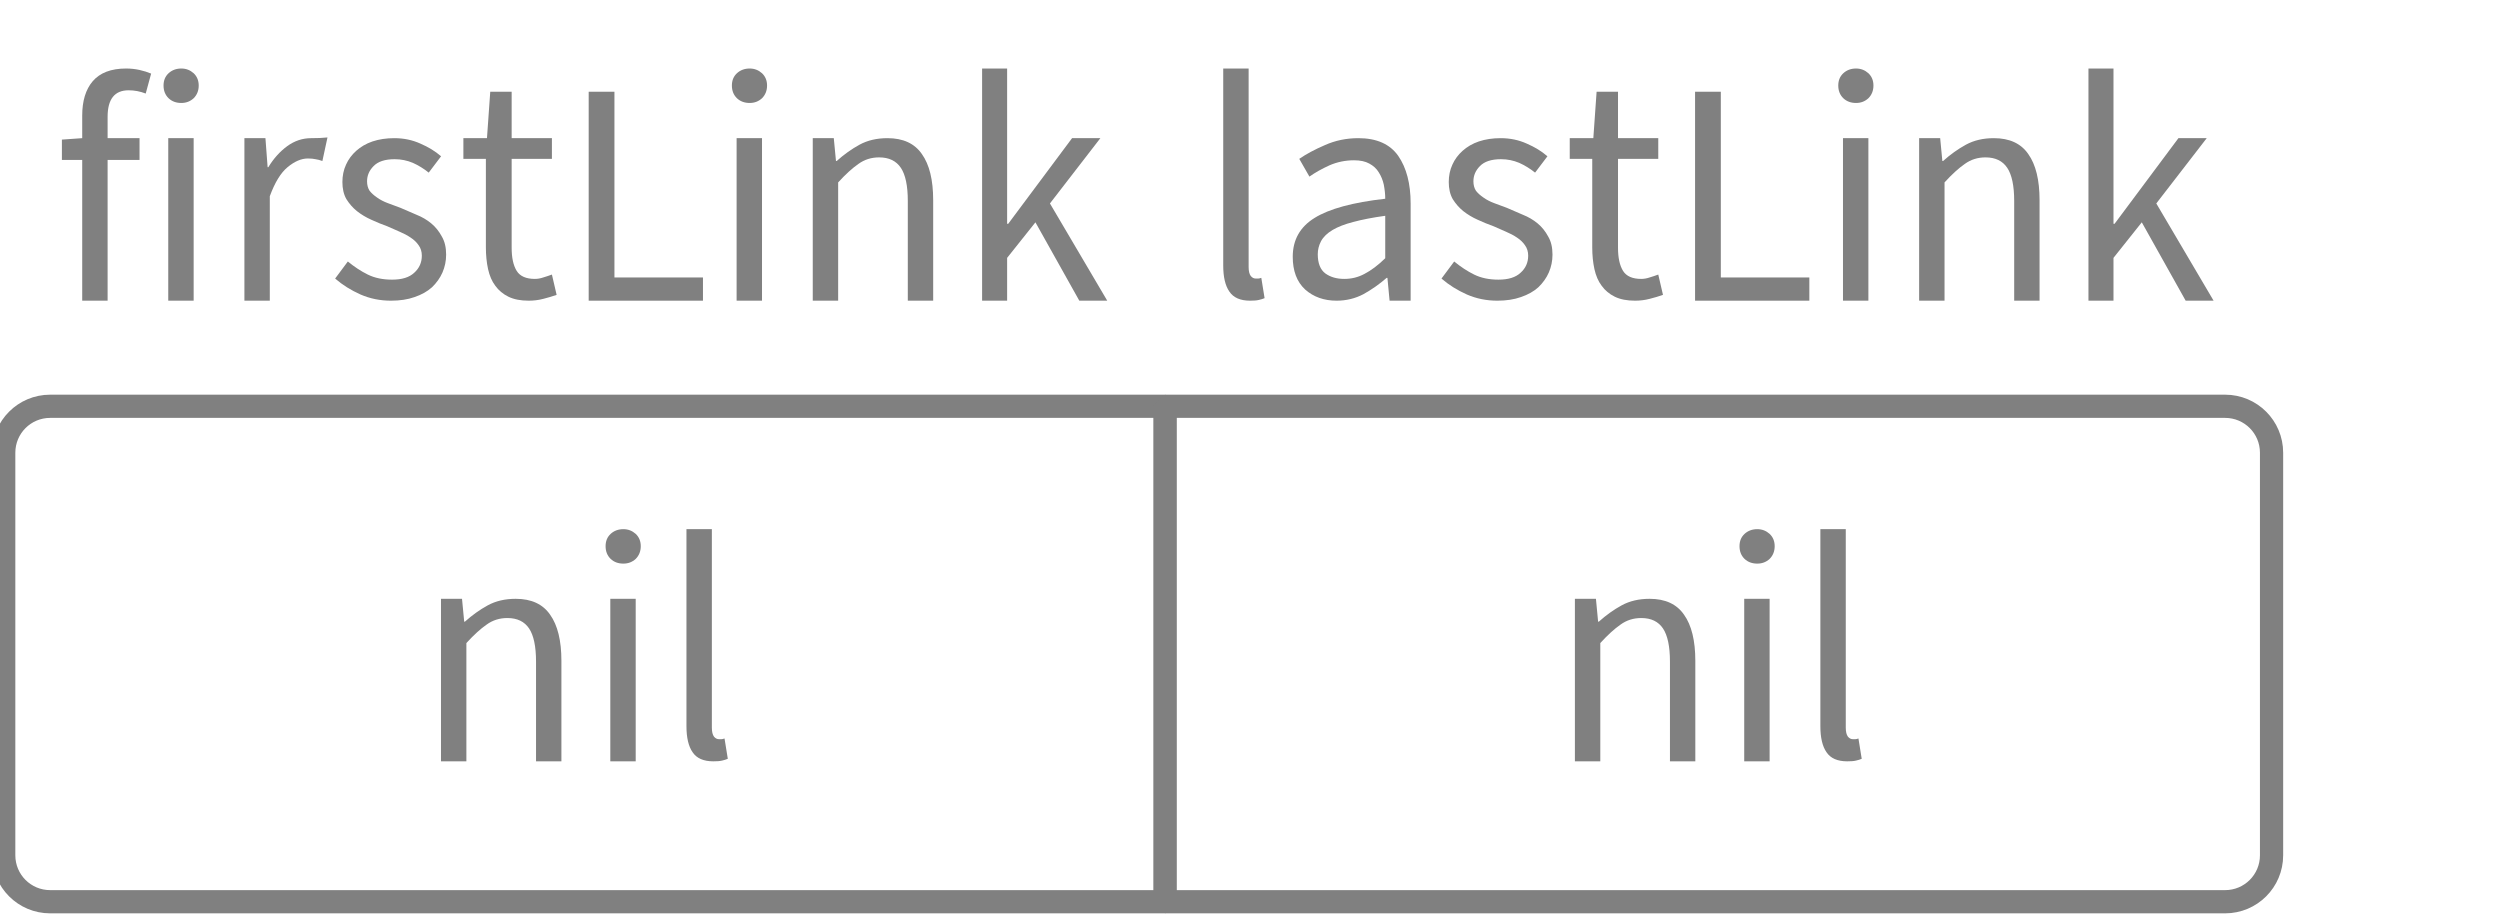
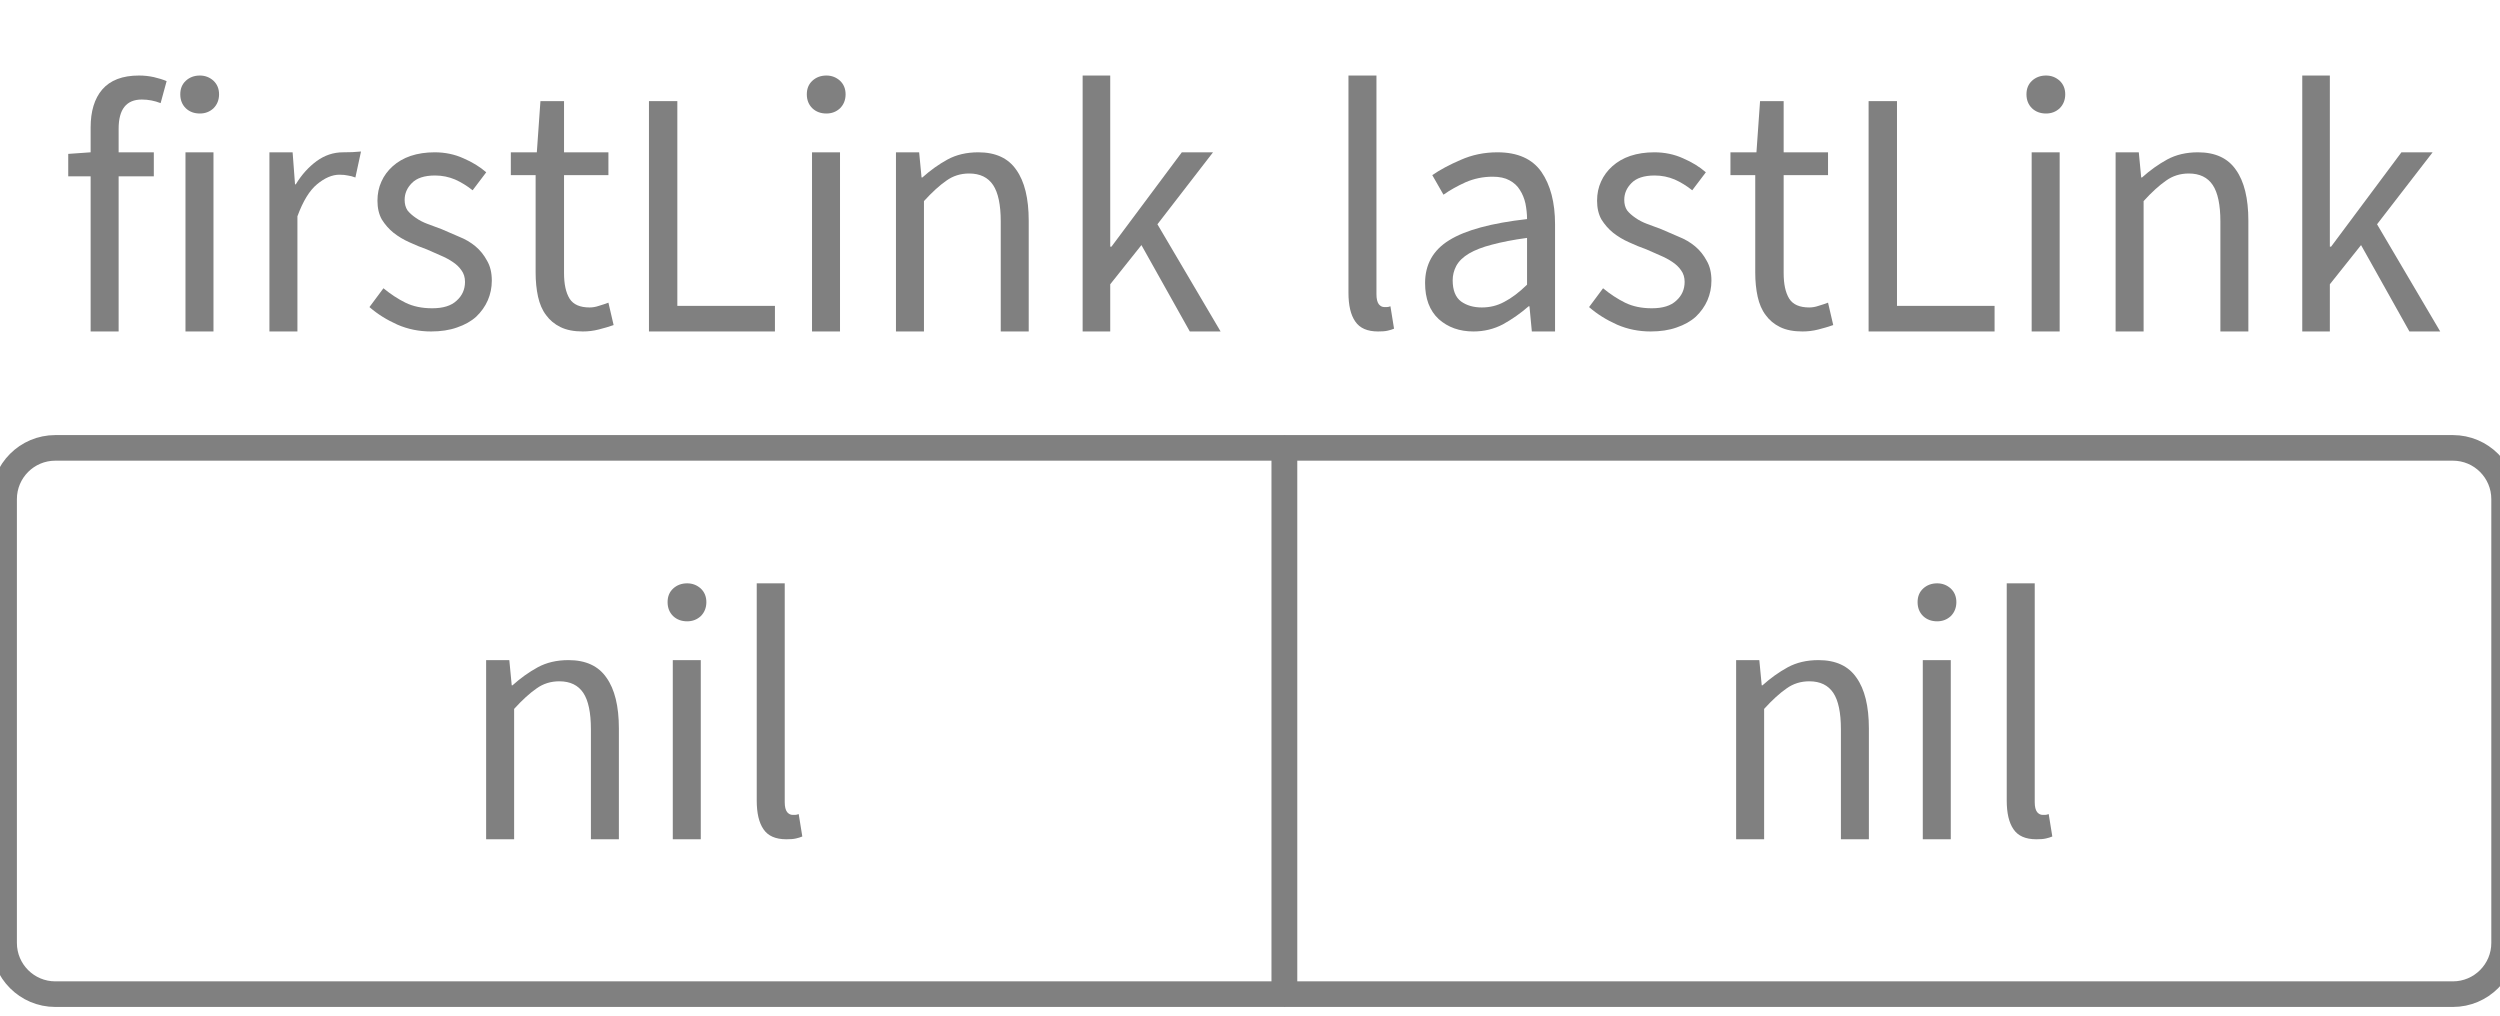
- <svg xmlns="http://www.w3.org/2000/svg" xmlns:xlink="http://www.w3.org/1999/xlink" width="107.68pt" height="39.682pt" viewBox="0 0 107.68 39.682" version="1.1">
+ <svg xmlns="http://www.w3.org/2000/svg" xmlns:xlink="http://www.w3.org/1999/xlink" width="97.68pt" height="39.682pt" viewBox="0 0 97.68 39.682" version="1.1">
  <defs>
    <g>
      <symbol overflow="visible" id="glyph0-0">
        <path style="stroke:none;" d="M 1.141 0 L 1.141 -8.797 L 7.703 -8.797 L 7.703 0 Z M 2.609 -0.766 L 6.203 -0.766 L 5.172 -2.531 L 4.453 -3.906 L 4.391 -3.906 L 3.641 -2.531 Z M 4.391 -5.156 L 4.453 -5.156 L 5.125 -6.406 L 6.062 -8 L 2.766 -8 L 3.703 -6.406 Z M 2 -1.453 L 3.781 -4.531 L 2 -7.625 Z M 6.812 -1.453 L 6.812 -7.625 L 5.047 -4.531 Z M 6.812 -1.453 " />
      </symbol>
      <symbol overflow="visible" id="glyph0-1">
        <path style="stroke:none;" d="M 1.094 0 L 1.094 -7 L 2 -7 L 2.094 -6.016 L 2.125 -6.016 C 2.438 -6.297 2.766 -6.531 3.109 -6.719 C 3.453 -6.906 3.852 -7 4.312 -7 C 4.988 -7 5.484 -6.77 5.797 -6.312 C 6.117 -5.863 6.281 -5.203 6.281 -4.328 L 6.281 0 L 5.188 0 L 5.188 -4.297 C 5.188 -4.953 5.086 -5.426 4.891 -5.719 C 4.691 -6.02 4.379 -6.172 3.953 -6.172 C 3.617 -6.172 3.32 -6.078 3.062 -5.891 C 2.801 -5.711 2.508 -5.445 2.188 -5.094 L 2.188 0 Z M 1.094 0 " />
      </symbol>
      <symbol overflow="visible" id="glyph0-2">
        <path style="stroke:none;" d="M 1.094 0 L 1.094 -7 L 2.188 -7 L 2.188 0 Z M 1.656 -8.516 C 1.438 -8.516 1.254 -8.582 1.109 -8.719 C 0.961 -8.863 0.891 -9.047 0.891 -9.266 C 0.891 -9.484 0.961 -9.66 1.109 -9.797 C 1.254 -9.93 1.438 -10 1.656 -10 C 1.863 -10 2.039 -9.93 2.188 -9.797 C 2.332 -9.66 2.406 -9.484 2.406 -9.266 C 2.406 -9.047 2.332 -8.863 2.188 -8.719 C 2.039 -8.582 1.863 -8.516 1.656 -8.516 Z M 1.656 -8.516 " />
      </symbol>
      <symbol overflow="visible" id="glyph0-3">
        <path style="stroke:none;" d="M 2.25 0 C 1.832 0 1.535 -0.129 1.359 -0.391 C 1.18 -0.648 1.094 -1.023 1.094 -1.516 L 1.094 -10 L 2.188 -10 L 2.188 -1.453 C 2.188 -1.273 2.219 -1.145 2.281 -1.062 C 2.344 -0.988 2.414 -0.953 2.5 -0.953 C 2.531 -0.953 2.562 -0.953 2.594 -0.953 C 2.625 -0.953 2.672 -0.961 2.734 -0.984 L 2.875 -0.109 C 2.801 -0.078 2.719 -0.051 2.625 -0.031 C 2.531 -0.008 2.406 0 2.25 0 Z M 2.25 0 " />
      </symbol>
      <symbol overflow="visible" id="glyph0-4">
        <path style="stroke:none;" d="M 1.281 0 L 1.281 -6.062 L 0.406 -6.062 L 0.406 -6.938 L 1.281 -7 L 1.281 -7.969 C 1.281 -8.602 1.43 -9.098 1.734 -9.453 C 2.047 -9.816 2.523 -10 3.172 -10 C 3.379 -10 3.57 -9.977 3.75 -9.938 C 3.938 -9.895 4.102 -9.844 4.25 -9.781 L 4.016 -8.922 C 3.773 -9.016 3.531 -9.062 3.281 -9.062 C 2.676 -9.062 2.375 -8.68 2.375 -7.922 L 2.375 -7 L 3.75 -7 L 3.75 -6.062 L 2.375 -6.062 L 2.375 0 Z M 1.281 0 " />
      </symbol>
      <symbol overflow="visible" id="glyph0-5">
        <path style="stroke:none;" d="M 1.094 0 L 1.094 -7 L 2 -7 L 2.094 -5.75 L 2.125 -5.75 C 2.352 -6.125 2.625 -6.426 2.938 -6.656 C 3.25 -6.883 3.594 -7 3.969 -7 C 4.227 -7 4.461 -7.008 4.672 -7.031 L 4.453 -6.016 C 4.348 -6.055 4.25 -6.082 4.156 -6.094 C 4.07 -6.113 3.961 -6.125 3.828 -6.125 C 3.547 -6.125 3.254 -6 2.953 -5.75 C 2.66 -5.508 2.406 -5.094 2.188 -4.5 L 2.188 0 Z M 1.094 0 " />
      </symbol>
      <symbol overflow="visible" id="glyph0-6">
        <path style="stroke:none;" d="M 2.781 0 C 2.32 0 1.883 -0.086 1.469 -0.266 C 1.051 -0.453 0.688 -0.68 0.375 -0.953 L 0.922 -1.688 C 1.203 -1.457 1.488 -1.27 1.781 -1.125 C 2.082 -0.977 2.43 -0.906 2.828 -0.906 C 3.254 -0.906 3.57 -1.004 3.781 -1.203 C 4 -1.398 4.109 -1.645 4.109 -1.938 C 4.109 -2.113 4.062 -2.266 3.969 -2.391 C 3.883 -2.516 3.77 -2.625 3.625 -2.719 C 3.488 -2.812 3.332 -2.895 3.156 -2.969 C 2.977 -3.051 2.801 -3.129 2.625 -3.203 C 2.395 -3.285 2.164 -3.379 1.938 -3.484 C 1.707 -3.586 1.5 -3.711 1.312 -3.859 C 1.133 -4.004 0.984 -4.176 0.859 -4.375 C 0.742 -4.582 0.688 -4.828 0.688 -5.109 C 0.688 -5.379 0.738 -5.629 0.844 -5.859 C 0.945 -6.086 1.094 -6.285 1.281 -6.453 C 1.477 -6.629 1.711 -6.766 1.984 -6.859 C 2.266 -6.953 2.578 -7 2.922 -7 C 3.328 -7 3.703 -6.922 4.047 -6.766 C 4.391 -6.617 4.688 -6.438 4.938 -6.219 L 4.406 -5.516 C 4.188 -5.691 3.957 -5.832 3.719 -5.938 C 3.477 -6.039 3.219 -6.094 2.938 -6.094 C 2.52 -6.094 2.219 -5.992 2.031 -5.797 C 1.844 -5.609 1.75 -5.391 1.75 -5.141 C 1.75 -4.984 1.785 -4.848 1.859 -4.734 C 1.941 -4.629 2.051 -4.531 2.188 -4.438 C 2.32 -4.344 2.473 -4.266 2.641 -4.203 C 2.816 -4.141 3 -4.07 3.188 -4 C 3.414 -3.906 3.645 -3.805 3.875 -3.703 C 4.113 -3.609 4.328 -3.484 4.516 -3.328 C 4.703 -3.172 4.852 -2.984 4.969 -2.766 C 5.094 -2.555 5.156 -2.297 5.156 -1.984 C 5.156 -1.711 5.102 -1.457 5 -1.219 C 4.895 -0.977 4.742 -0.766 4.547 -0.578 C 4.348 -0.398 4.098 -0.258 3.797 -0.156 C 3.504 -0.051 3.164 0 2.781 0 Z M 2.781 0 " />
      </symbol>
      <symbol overflow="visible" id="glyph0-7">
        <path style="stroke:none;" d="M 3.125 0 C 2.781 0 2.488 -0.055 2.25 -0.172 C 2.02 -0.285 1.832 -0.441 1.688 -0.641 C 1.539 -0.836 1.438 -1.078 1.375 -1.359 C 1.312 -1.648 1.281 -1.961 1.281 -2.297 L 1.281 -6.109 L 0.312 -6.109 L 0.312 -7 L 1.328 -7 L 1.469 -9 L 2.391 -9 L 2.391 -7 L 4.125 -7 L 4.125 -6.109 L 2.391 -6.109 L 2.391 -2.281 C 2.391 -1.852 2.461 -1.52 2.609 -1.281 C 2.754 -1.051 3.016 -0.938 3.391 -0.938 C 3.504 -0.938 3.625 -0.957 3.75 -1 C 3.883 -1.039 4.008 -1.082 4.125 -1.125 L 4.328 -0.25 C 4.148 -0.188 3.957 -0.129 3.75 -0.078 C 3.539 -0.023 3.332 0 3.125 0 Z M 3.125 0 " />
      </symbol>
      <symbol overflow="visible" id="glyph0-8">
        <path style="stroke:none;" d="M 1.203 0 L 1.203 -9 L 2.312 -9 L 2.312 -1 L 6.125 -1 L 6.125 0 Z M 1.203 0 " />
      </symbol>
      <symbol overflow="visible" id="glyph0-9">
        <path style="stroke:none;" d="M 1.094 0 L 1.094 -10 L 2.172 -10 L 2.172 -3.312 L 2.219 -3.312 L 4.969 -7 L 6.188 -7 L 4.016 -4.188 L 6.484 0 L 5.281 0 L 3.391 -3.375 L 2.172 -1.844 L 2.172 0 Z M 1.094 0 " />
      </symbol>
      <symbol overflow="visible" id="glyph0-10">
        <path style="stroke:none;" d="M 2.578 0 C 2.035 0 1.582 -0.16 1.219 -0.484 C 0.863 -0.816 0.688 -1.285 0.688 -1.891 C 0.688 -2.617 1 -3.176 1.625 -3.562 C 2.258 -3.957 3.273 -4.234 4.672 -4.391 C 4.672 -4.598 4.648 -4.801 4.609 -5 C 4.566 -5.195 4.492 -5.375 4.391 -5.531 C 4.297 -5.688 4.16 -5.812 3.984 -5.906 C 3.816 -6 3.598 -6.047 3.328 -6.047 C 2.953 -6.047 2.598 -5.973 2.266 -5.828 C 1.941 -5.68 1.656 -5.52 1.406 -5.344 L 0.969 -6.109 C 1.27 -6.316 1.641 -6.516 2.078 -6.703 C 2.516 -6.898 2.992 -7 3.516 -7 C 4.305 -7 4.879 -6.742 5.234 -6.234 C 5.586 -5.723 5.766 -5.039 5.766 -4.188 L 5.766 0 L 4.859 0 L 4.766 -0.984 L 4.734 -0.984 C 4.422 -0.711 4.086 -0.477 3.734 -0.281 C 3.379 -0.094 2.992 0 2.578 0 Z M 2.906 -0.938 C 3.219 -0.938 3.508 -1.008 3.781 -1.156 C 4.062 -1.301 4.359 -1.523 4.672 -1.828 L 4.672 -3.656 C 4.129 -3.582 3.672 -3.492 3.297 -3.391 C 2.93 -3.297 2.633 -3.18 2.406 -3.047 C 2.176 -2.91 2.008 -2.75 1.906 -2.562 C 1.812 -2.383 1.766 -2.195 1.766 -2 C 1.766 -1.613 1.875 -1.336 2.094 -1.172 C 2.312 -1.016 2.582 -0.938 2.906 -0.938 Z M 2.906 -0.938 " />
      </symbol>
    </g>
  </defs>
-   <g id="surface2745">
-     <path style="fill-rule:nonzero;fill:rgb(100%,100%,100%);fill-opacity:1;stroke-width:1;stroke-linecap:butt;stroke-linejoin:bevel;stroke:rgb(50.049%,50.049%,50.049%);stroke-opacity:1;stroke-miterlimit:10;" d="M -23.013 -10.671 L 25.014 -10.671 L 25.014 10.669 L -23.013 10.669 C -24.119 10.669 -25.013 9.775 -25.013 8.669 L -25.013 -8.671 C -25.013 -9.776 -24.119 -10.671 -23.013 -10.671 Z M -23.013 -10.671 " transform="matrix(1,0,0,1,25.17333,28.1705)" />
+   <g id="surface7098">
+     <path style="fill-rule:nonzero;fill:rgb(100%,100%,100%);fill-opacity:1;stroke-width:1;stroke-linecap:butt;stroke-linejoin:bevel;stroke:rgb(50.049%,50.049%,50.049%);stroke-opacity:1;stroke-miterlimit:10;" d="M -23.013 -10.671 L 25.014 -10.671 L 25.014 10.673 L -23.013 10.673 C -24.119 10.673 -25.013 9.775 -25.013 8.673 L -25.013 -8.671 C -25.013 -9.772 -24.119 -10.671 -23.013 -10.671 Z M -23.013 -10.671 " transform="matrix(1,0,0,1,25.17333,28.1705)" />
    <g style="fill:rgb(50.049%,50.049%,50.049%);fill-opacity:1;">
      <use xlink:href="#glyph0-1" x="17.9" y="32.792" />
      <use xlink:href="#glyph0-2" x="25.193" y="32.792" />
      <use xlink:href="#glyph0-3" x="28.473" y="32.792" />
    </g>
    <g style="fill:rgb(50.049%,50.049%,50.049%);fill-opacity:1;">
      <use xlink:href="#glyph0-4" x="2.26" y="12.951" />
      <use xlink:href="#glyph0-2" x="6.153" y="12.951" />
      <use xlink:href="#glyph0-5" x="9.433" y="12.951" />
      <use xlink:href="#glyph0-6" x="14.06" y="12.951" />
      <use xlink:href="#glyph0-7" x="19.647" y="12.951" />
      <use xlink:href="#glyph0-8" x="24.153" y="12.951" />
      <use xlink:href="#glyph0-2" x="30.633" y="12.951" />
      <use xlink:href="#glyph0-1" x="33.913" y="12.951" />
      <use xlink:href="#glyph0-9" x="41.207" y="12.951" />
    </g>
-     <path style="fill-rule:nonzero;fill:rgb(100%,100%,100%);fill-opacity:1;stroke-width:1;stroke-linecap:butt;stroke-linejoin:bevel;stroke:rgb(50.049%,50.049%,50.049%);stroke-opacity:1;stroke-miterlimit:10;" d="M -23.826 -10.671 L 21.827 -10.671 C 22.932 -10.671 23.827 -9.776 23.827 -8.671 L 23.827 8.669 C 23.827 9.775 22.932 10.669 21.827 10.669 L -23.826 10.669 Z M -23.826 -10.671 " transform="matrix(1,0,0,1,74.01333,28.1705)" />
+     <path style="fill-rule:nonzero;fill:rgb(100%,100%,100%);fill-opacity:1;stroke-width:1;stroke-linecap:butt;stroke-linejoin:bevel;stroke:rgb(50.049%,50.049%,50.049%);stroke-opacity:1;stroke-miterlimit:10;" d="M -23.826 -10.671 L 21.827 -10.671 C 22.932 -10.671 23.827 -9.772 23.827 -8.671 L 23.827 8.673 C 23.827 9.775 22.932 10.673 21.827 10.673 L -23.826 10.673 Z M -23.826 -10.671 " transform="matrix(1,0,0,1,74.01333,28.1705)" />
    <g style="fill:rgb(50.049%,50.049%,50.049%);fill-opacity:1;">
      <use xlink:href="#glyph0-1" x="66.74" y="32.792" />
      <use xlink:href="#glyph0-2" x="74.033" y="32.792" />
      <use xlink:href="#glyph0-3" x="77.313" y="32.792" />
    </g>
    <g style="fill:rgb(50.049%,50.049%,50.049%);fill-opacity:1;">
      <use xlink:href="#glyph0-3" x="51.593" y="12.951" />
      <use xlink:href="#glyph0-10" x="54.993" y="12.951" />
      <use xlink:href="#glyph0-6" x="61.713" y="12.951" />
      <use xlink:href="#glyph0-7" x="67.3" y="12.951" />
      <use xlink:href="#glyph0-8" x="71.807" y="12.951" />
      <use xlink:href="#glyph0-2" x="78.287" y="12.951" />
      <use xlink:href="#glyph0-1" x="81.567" y="12.951" />
      <use xlink:href="#glyph0-9" x="88.86" y="12.951" />
    </g>
  </g>
</svg>
